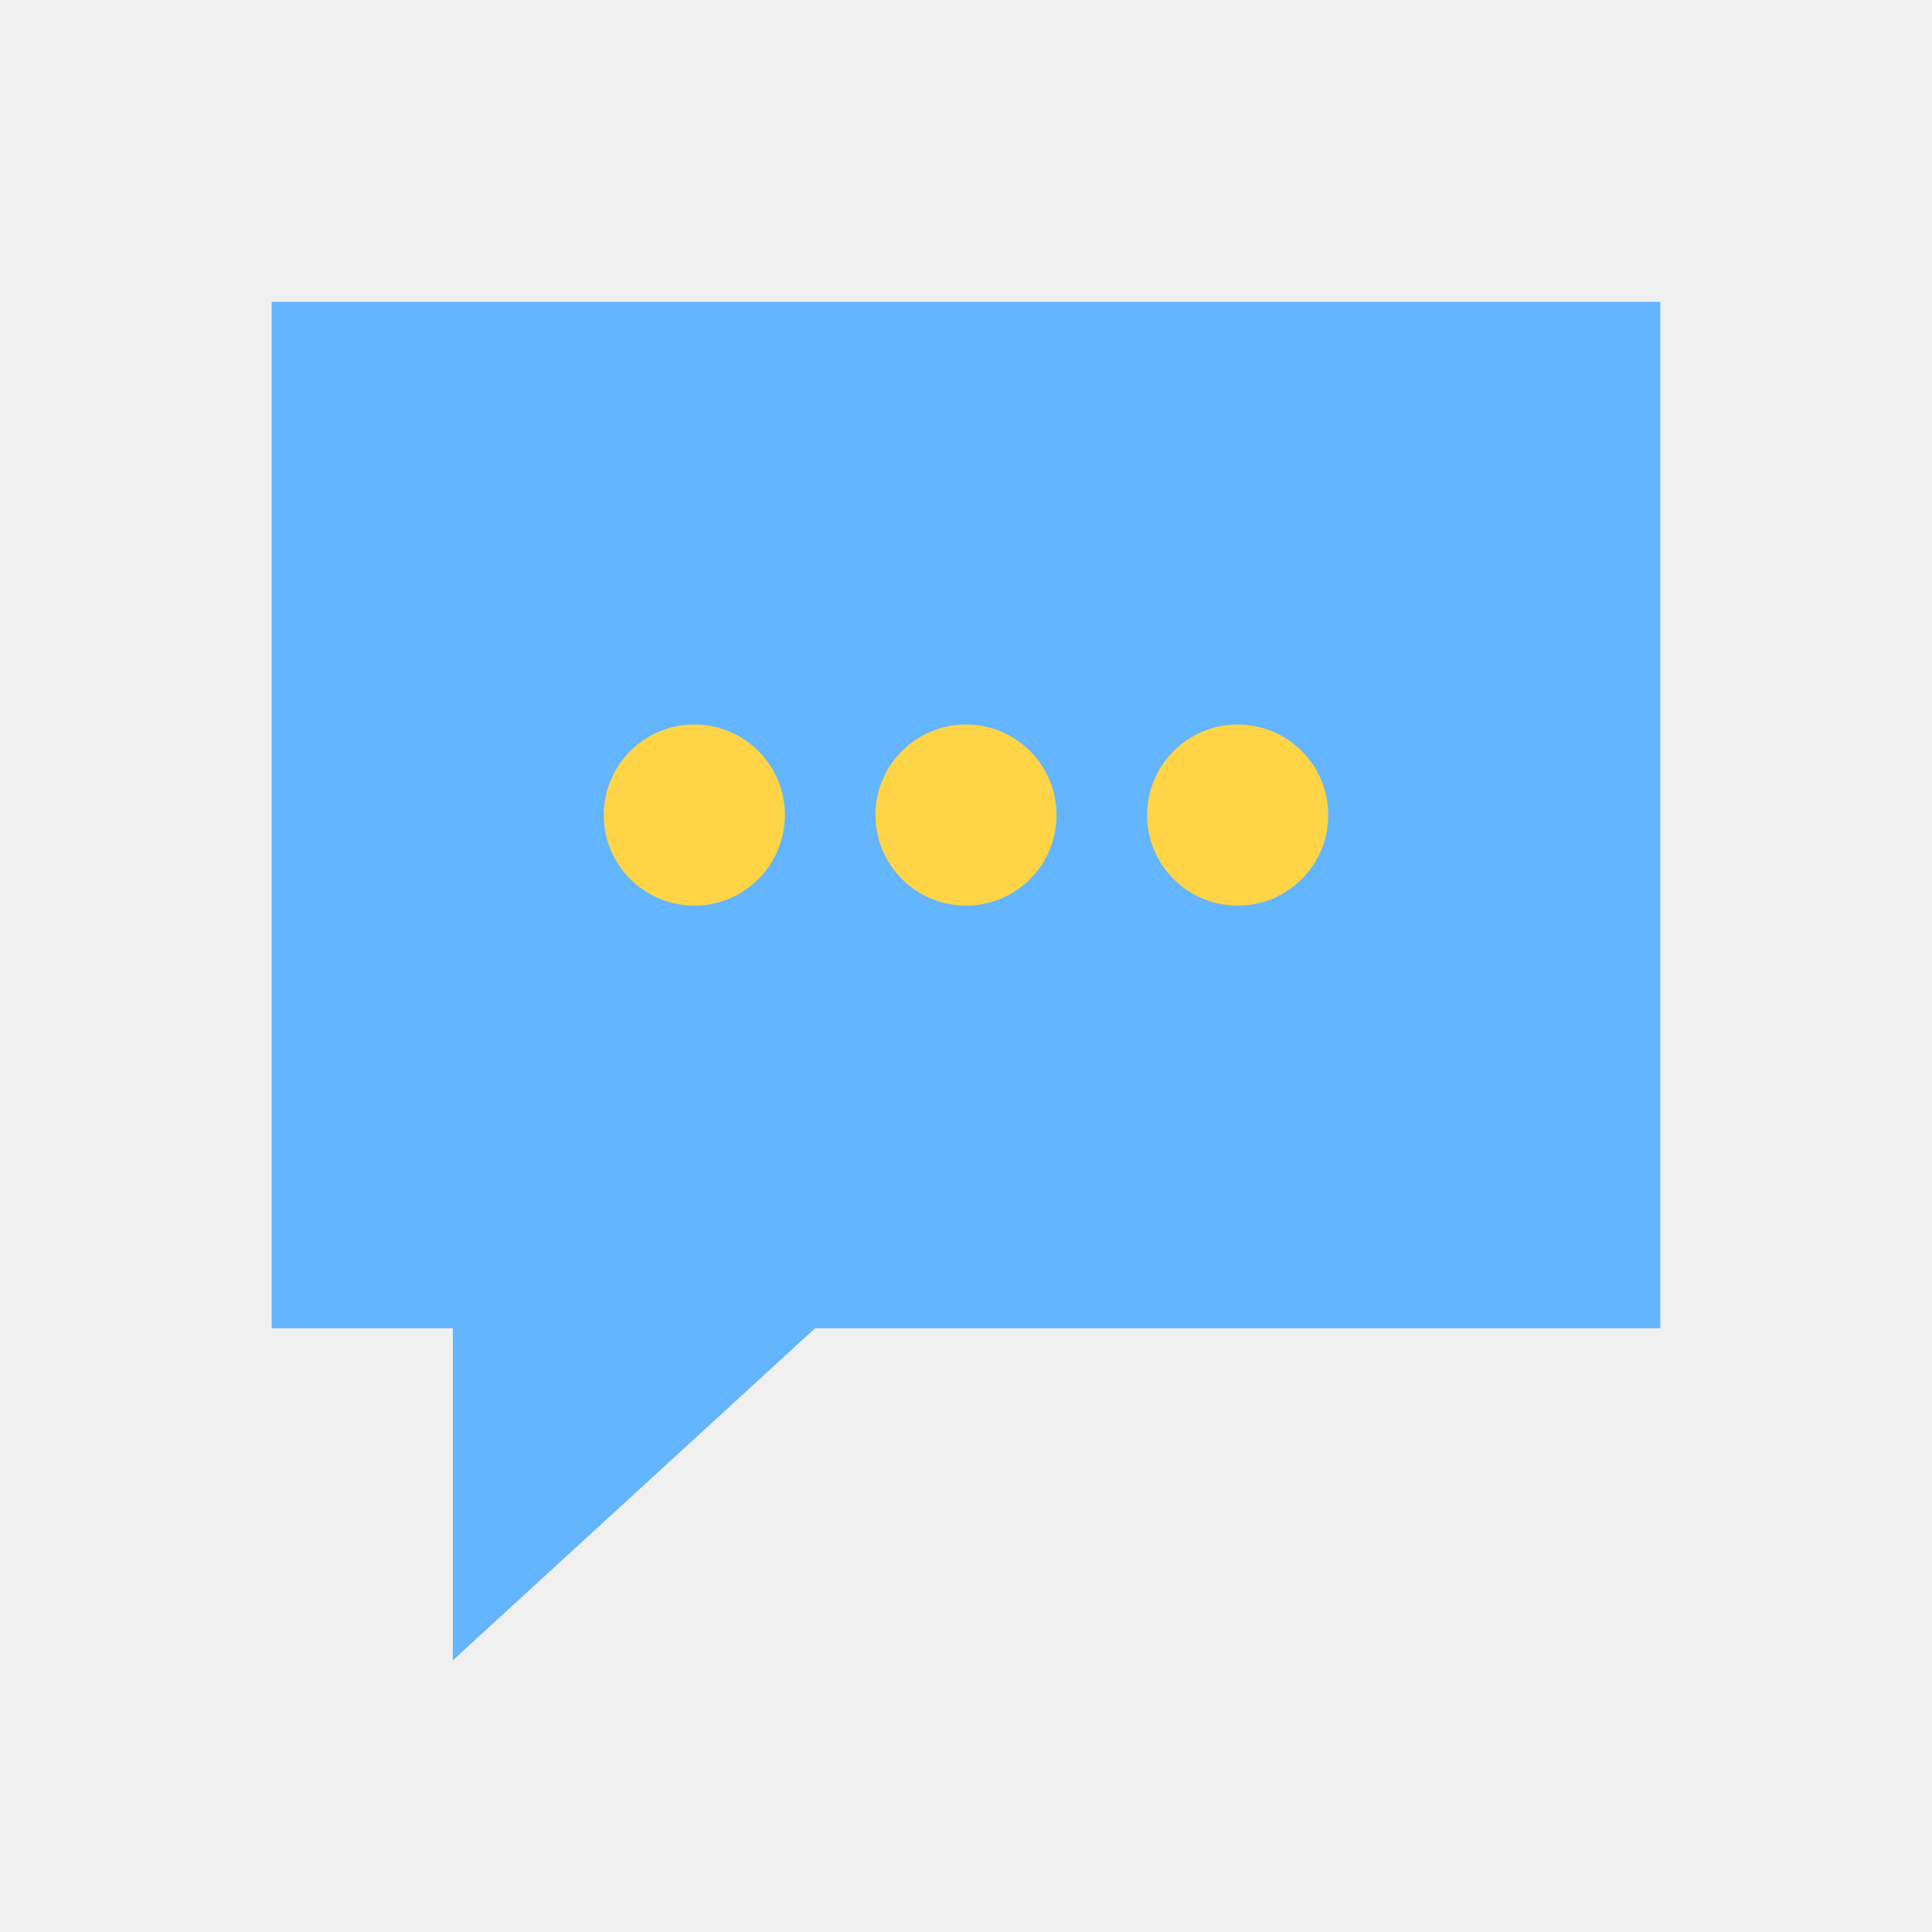
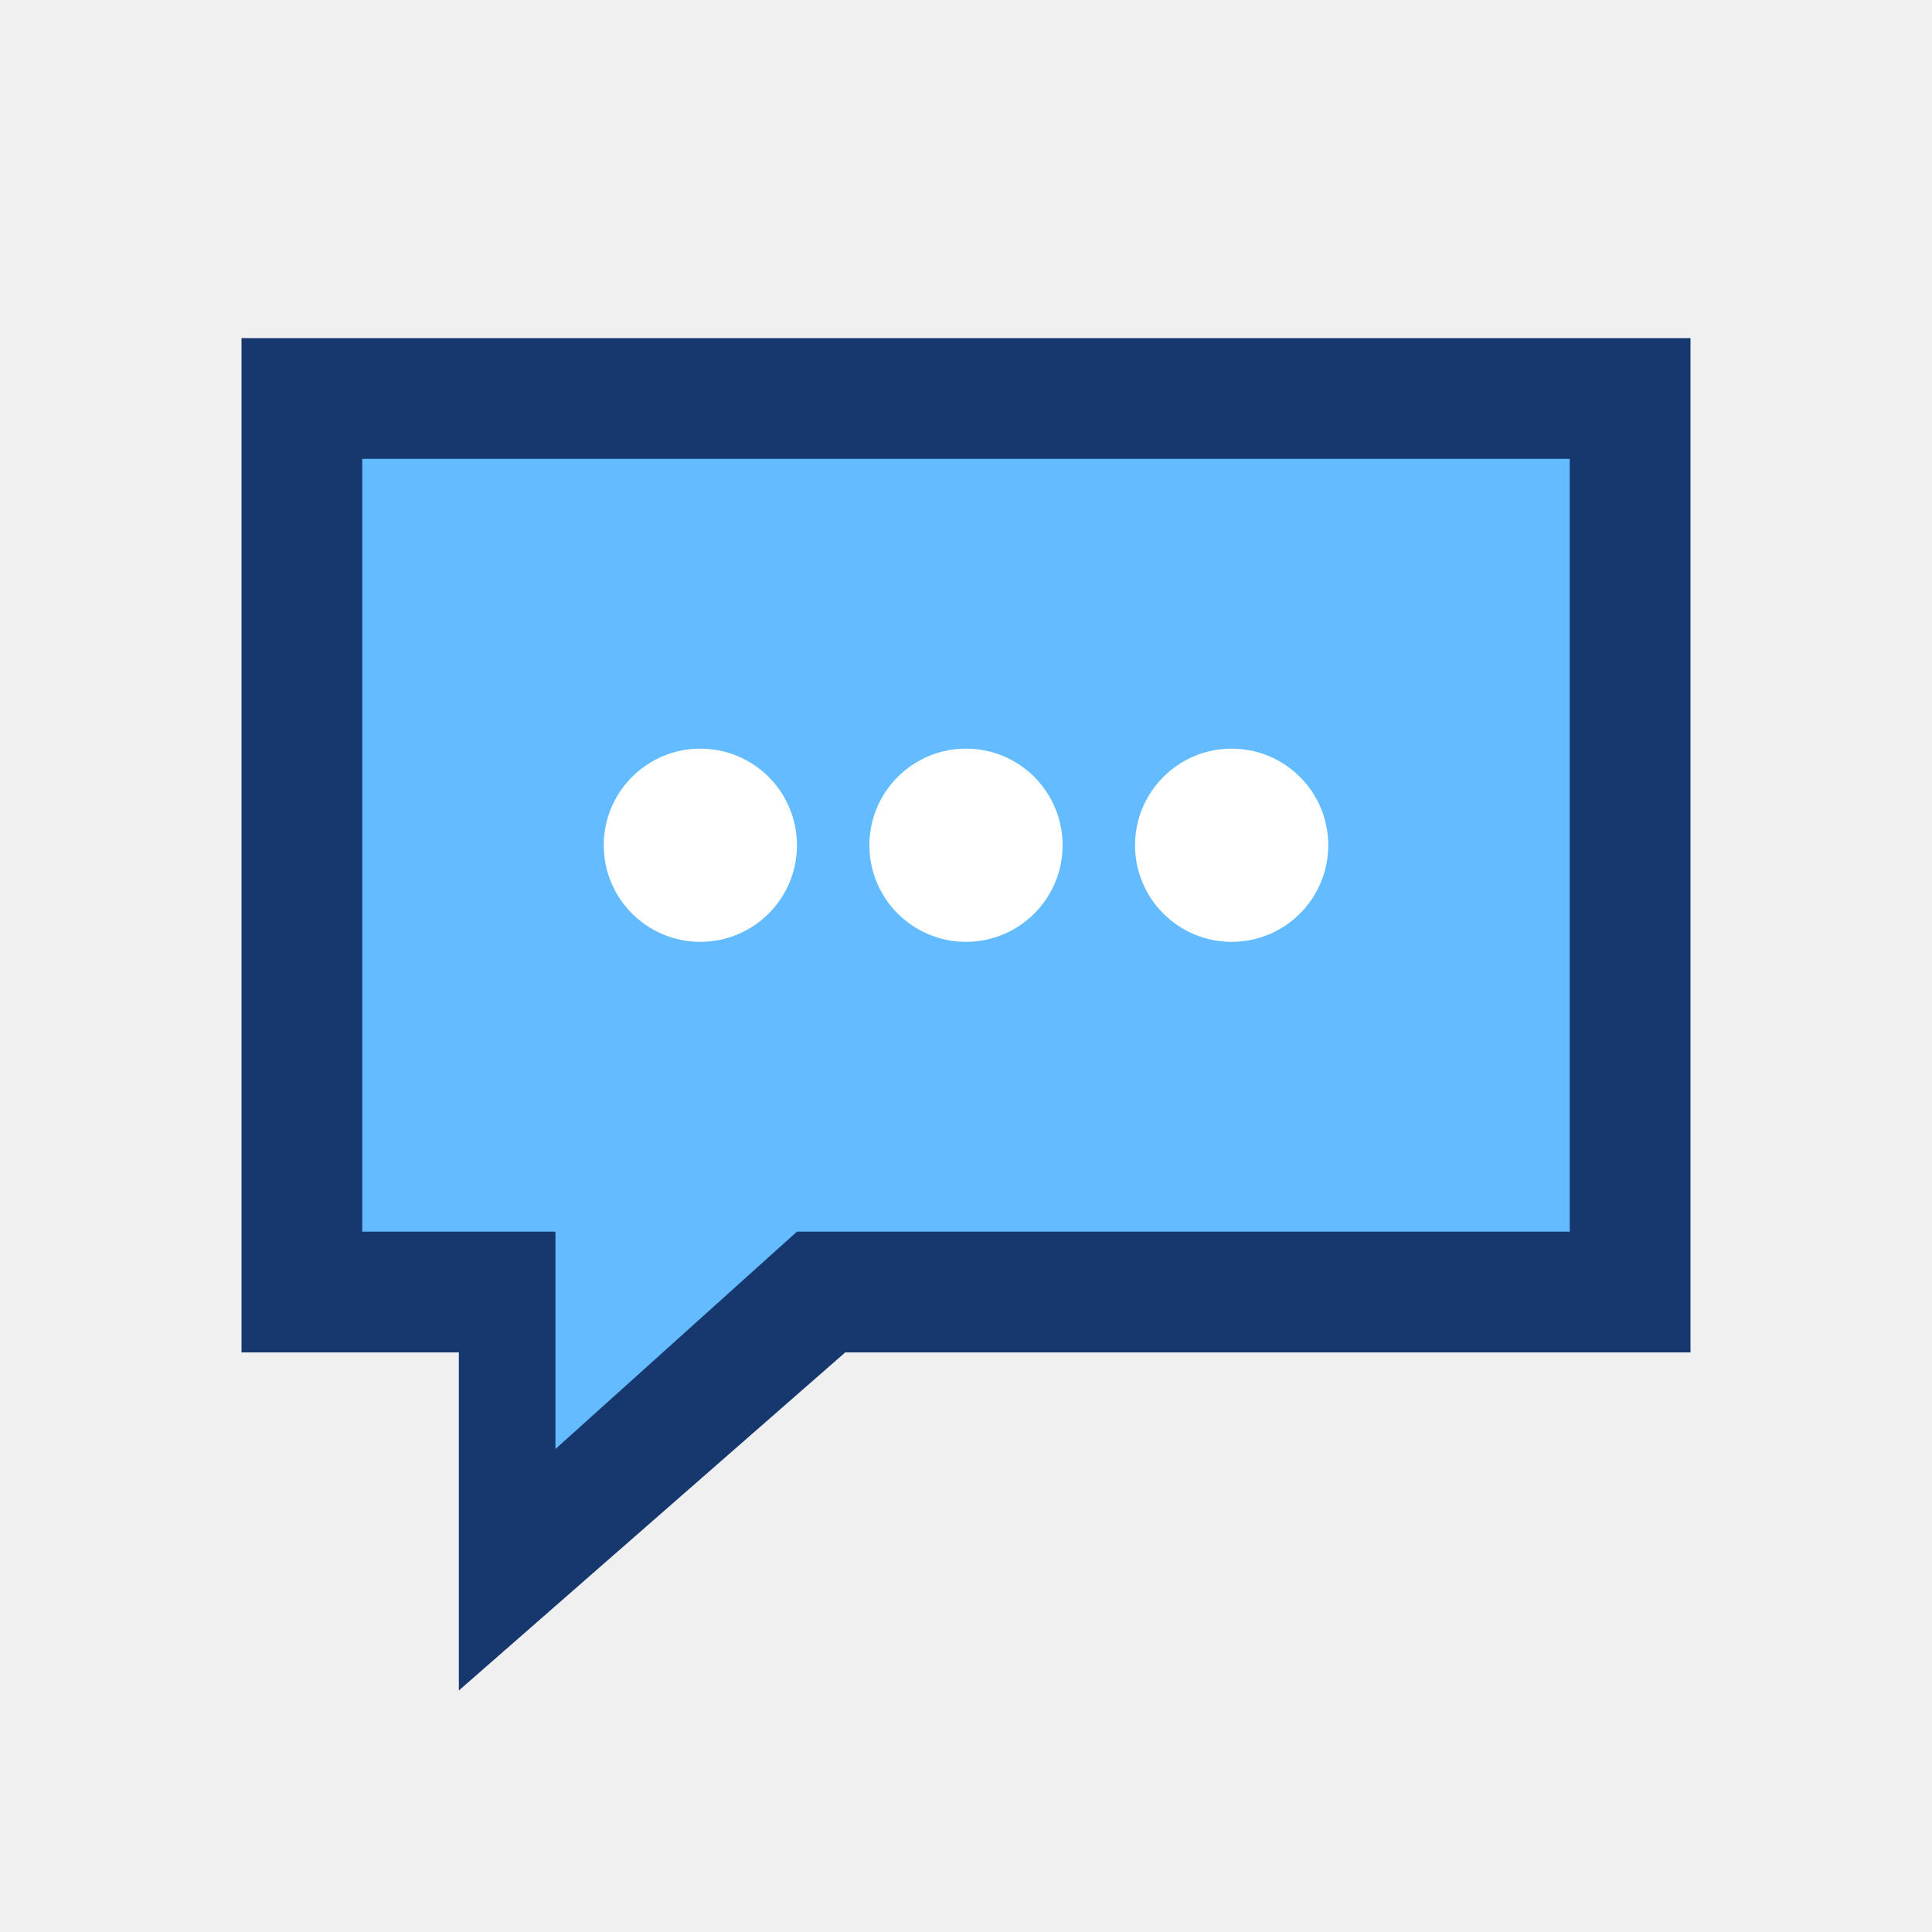
- <svg xmlns="http://www.w3.org/2000/svg" viewBox="0 0 64 64">
-   <path fill="#63b5ff" d="M9 10h46v34H27L15 55V44H9z" />
-   <circle cx="23" cy="27" r="3" fill="#ffd447" />
-   <circle cx="32" cy="27" r="3" fill="#ffd447" />
-   <circle cx="41" cy="27" r="3" fill="#ffd447" />
+ <svg xmlns="http://www.w3.org/2000/svg" viewBox="0 0 80 80">
+   <path fill="#17386e" d="M10 14h60v42H35L19 70V56H10z" />
+   <path fill="#62bcff" d="M15 19h50v32H33L23 60V51H15z" />
+   <circle cx="29" cy="35" r="4" fill="#fff" />
+   <circle cx="40" cy="35" r="4" fill="#fff" />
+   <circle cx="51" cy="35" r="4" fill="#fff" />
</svg>
